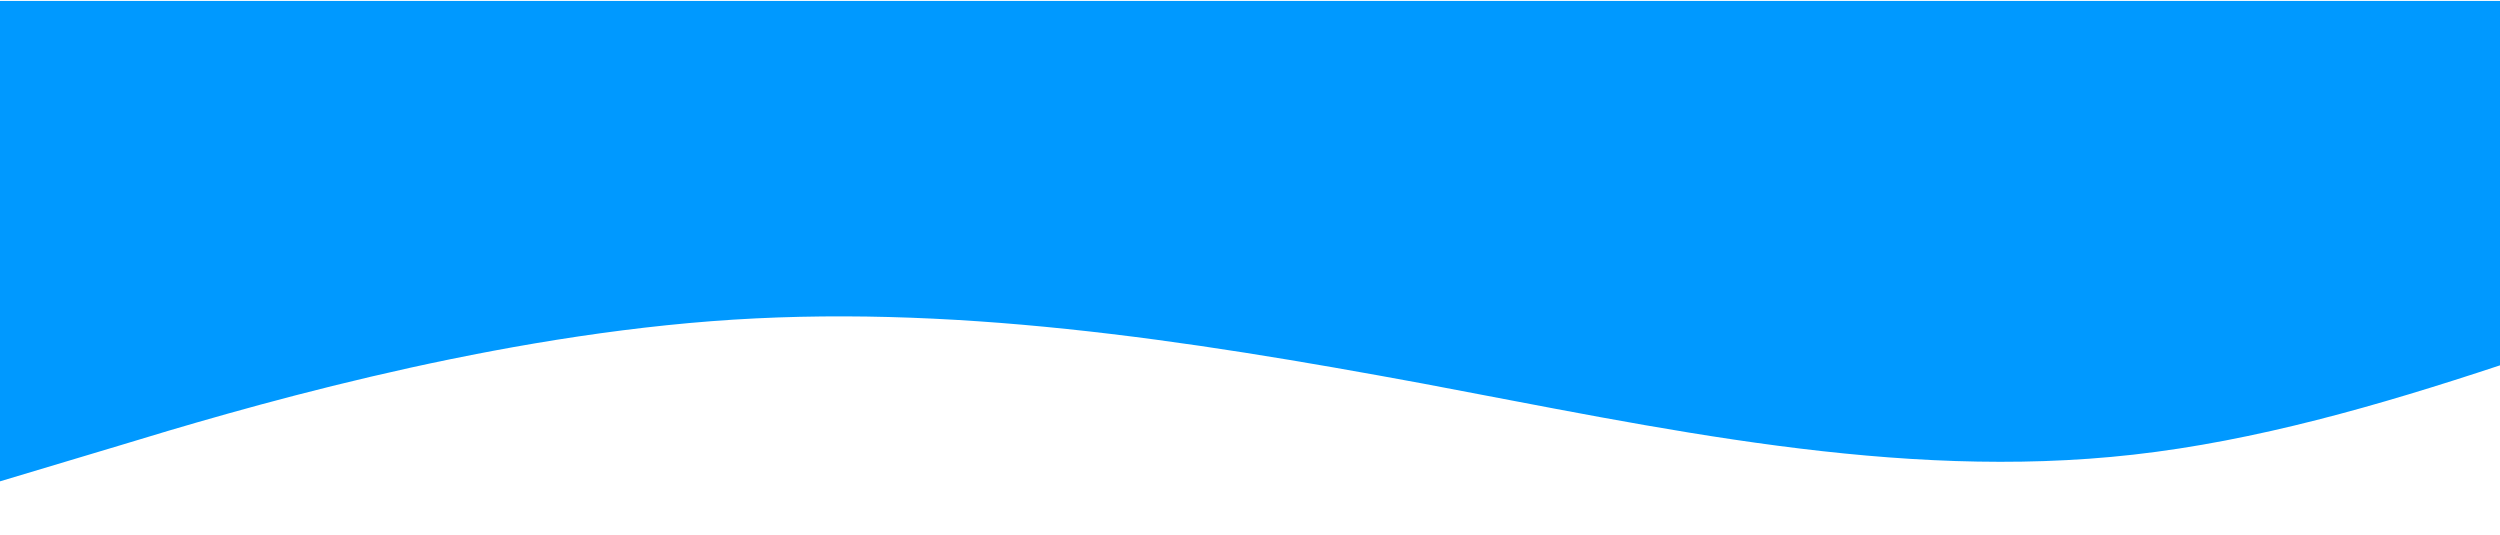
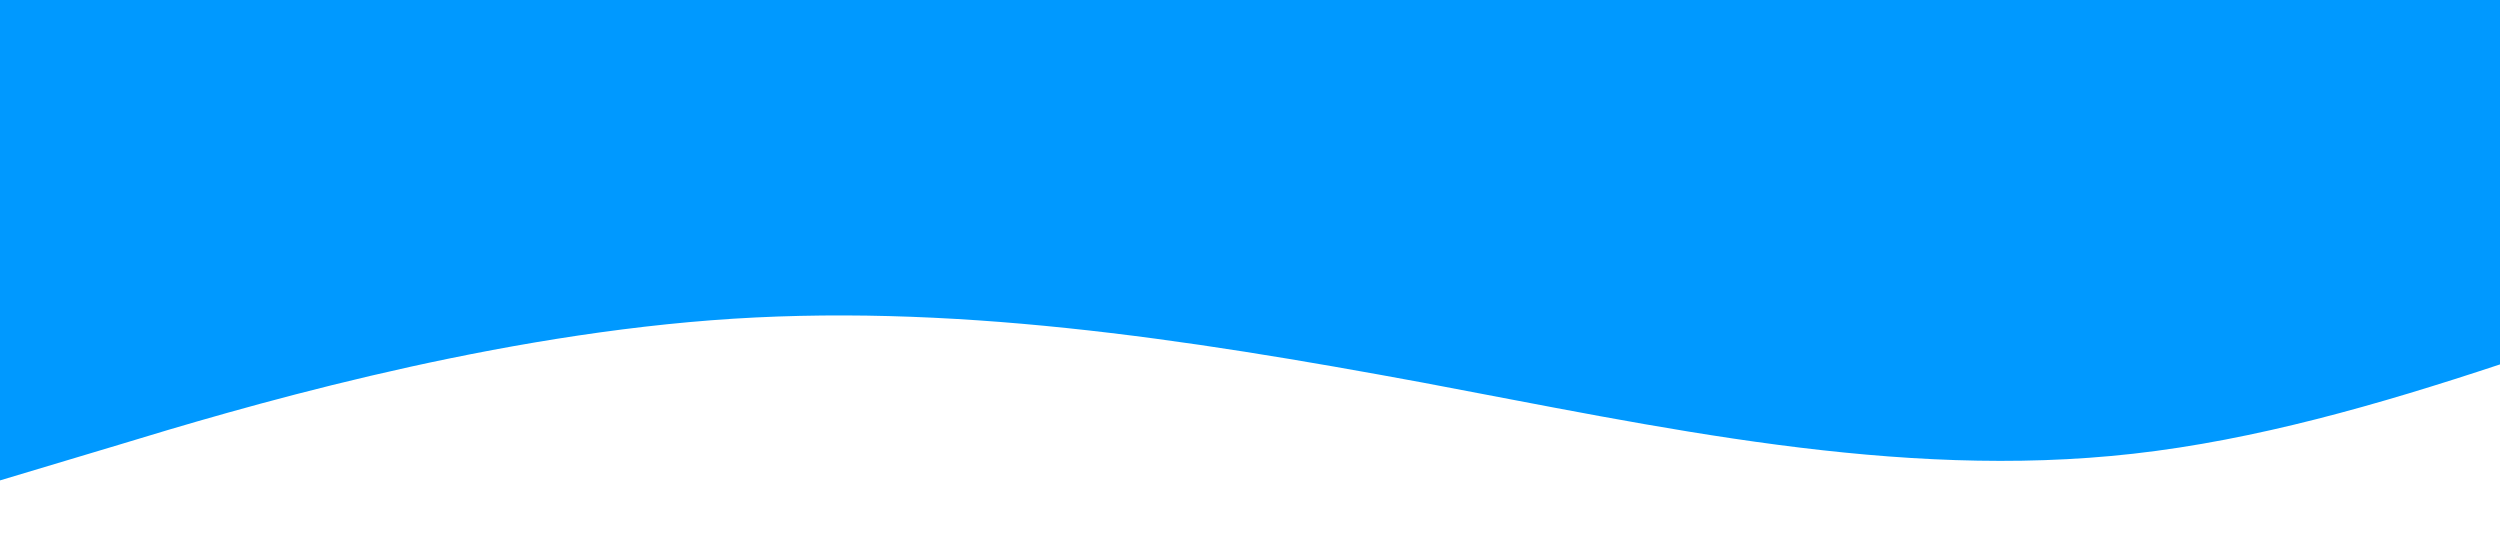
- <svg xmlns="http://www.w3.org/2000/svg" width="1440" height="308" fill="none">
-   <path d="M0 .54v276.714l68.268-20.465c68.266-20.85 204.799-61.204 341.332-71.773 136.533-10.57 273.066 10.569 409.6 35.838 136.532 25.654 273.07 56.4 409.6 41.027 70.4-7.927 140.799-28.125 211.2-51.447V.539H0z" fill="#09f" stroke-width="1.002" />
+ <svg xmlns="http://www.w3.org/2000/svg" fill="none" height="308" width="1440">
+   <path fill="#09f" d="M0 .001v276.714l68.268-20.465c68.266-20.85 204.799-61.204 341.332-71.773 136.533-10.57 273.066 10.569 409.6 35.838 136.532 25.654 273.07 56.4 409.6 41.027 70.4-7.927 140.799-28.125 211.2-51.447V0H0z" />
</svg>
